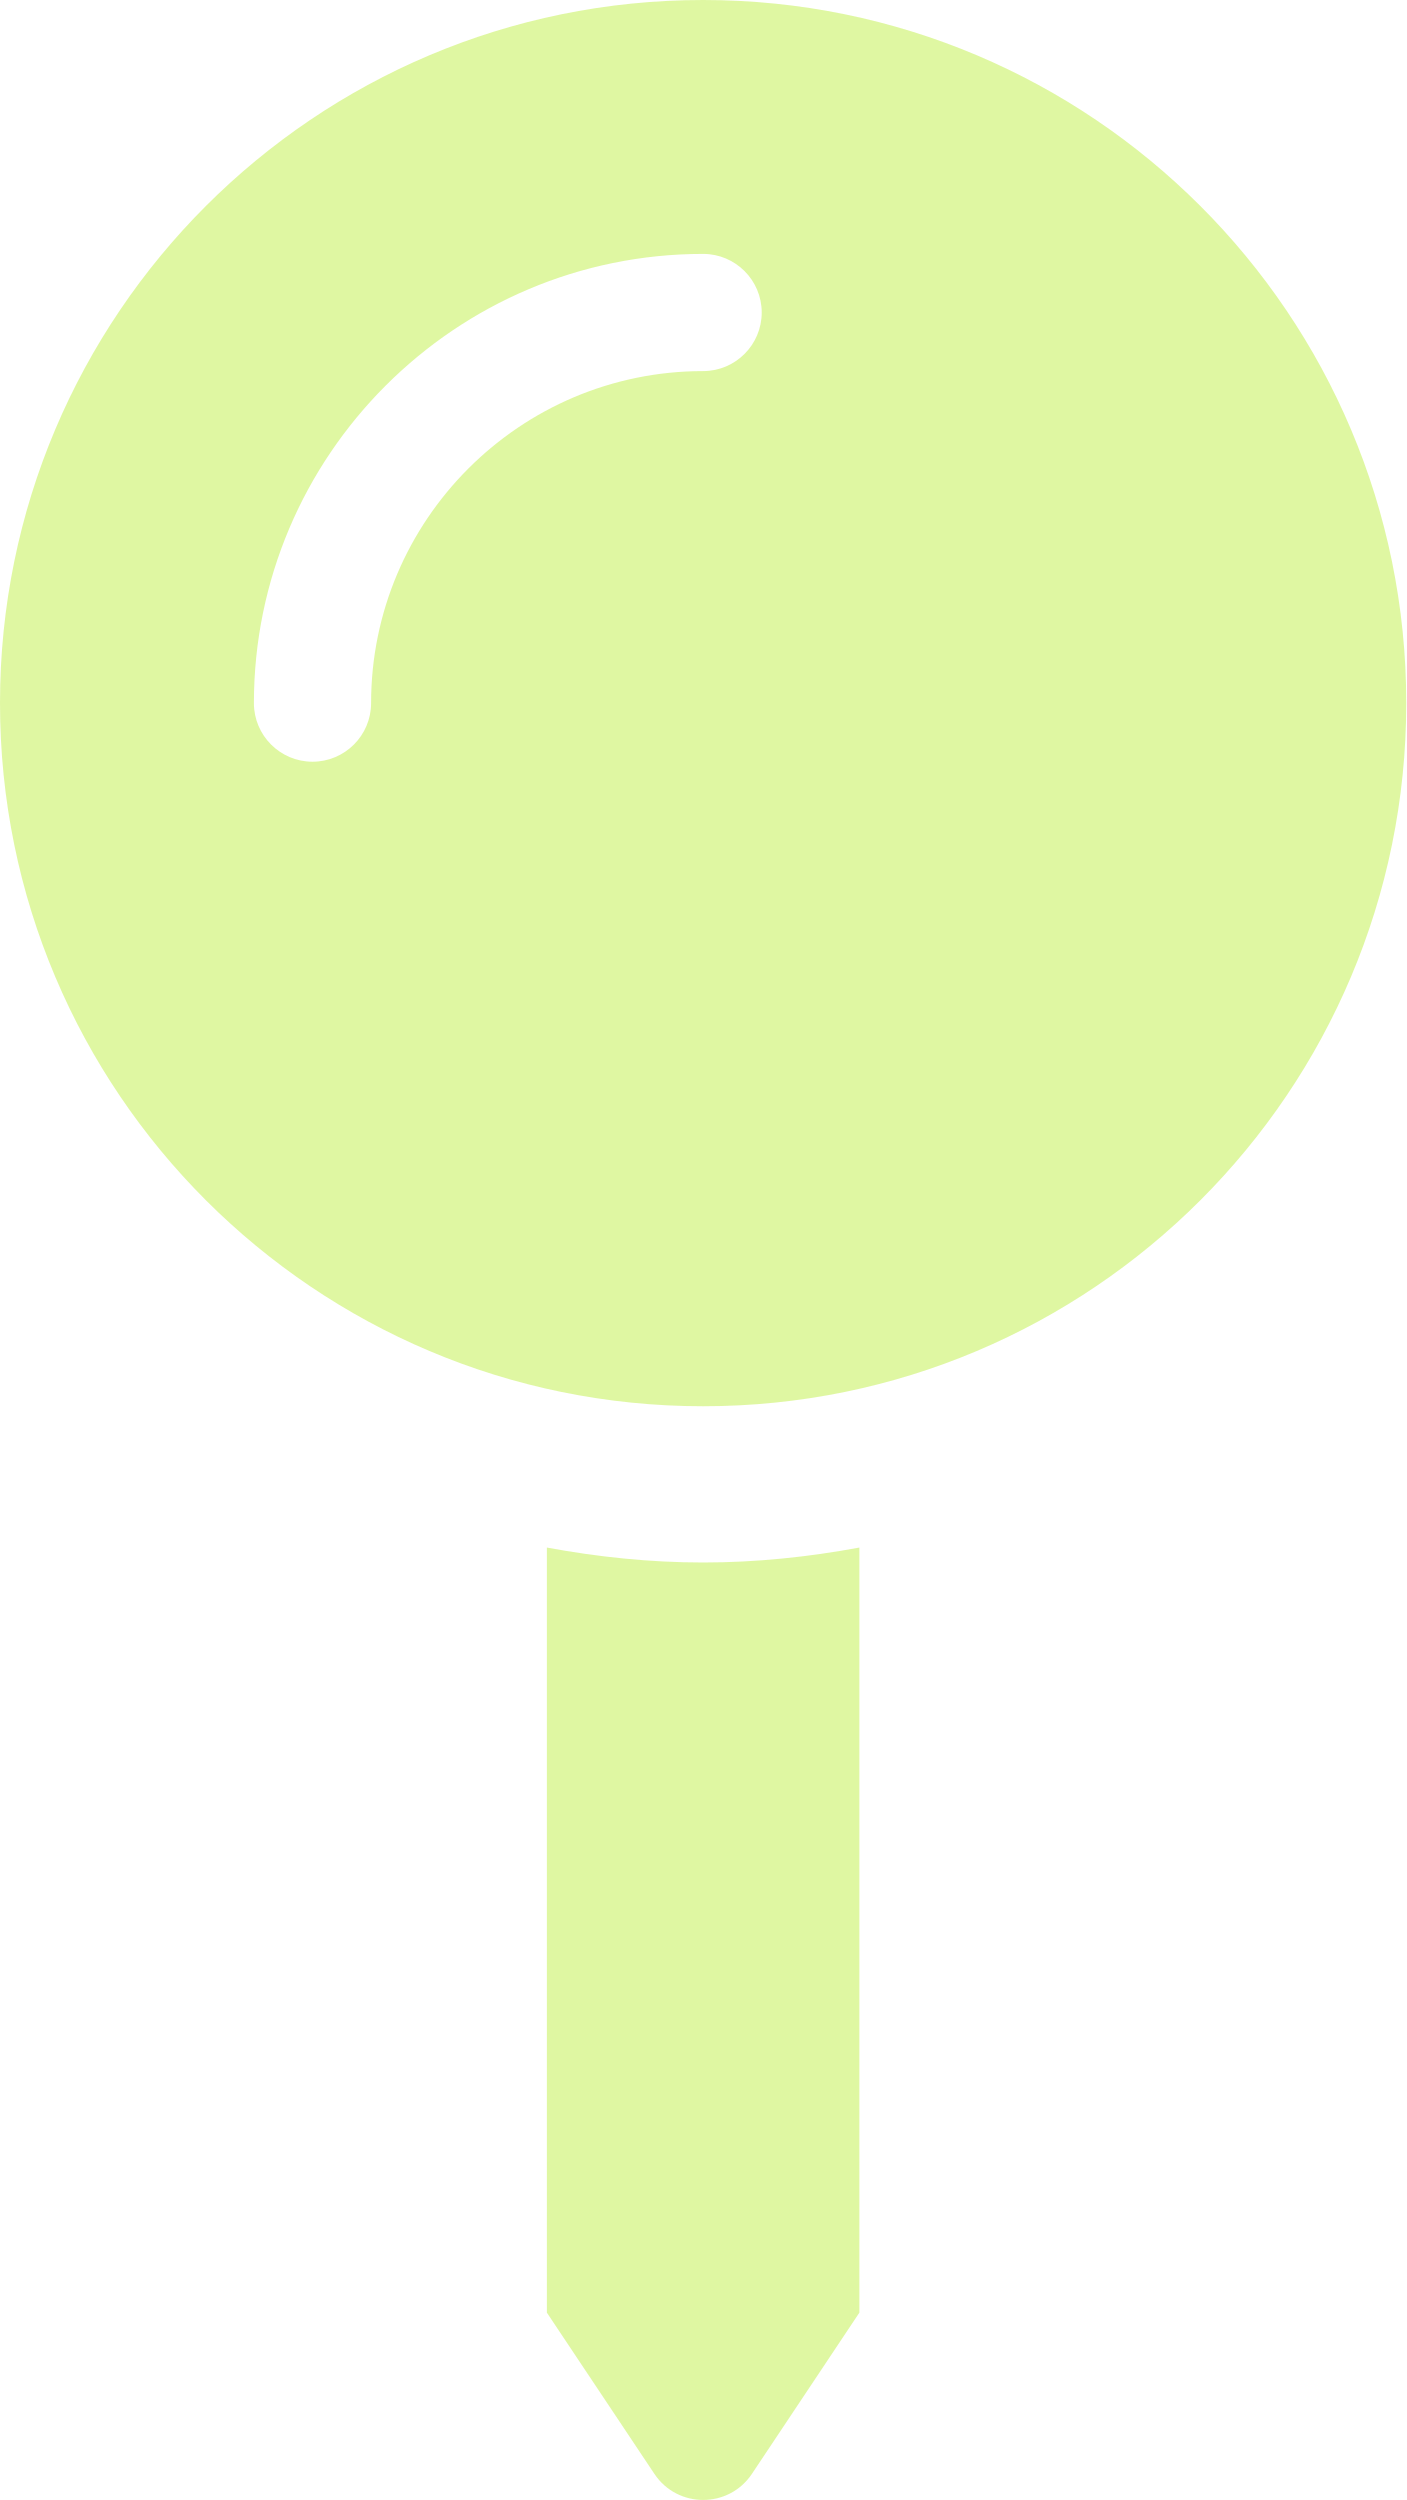
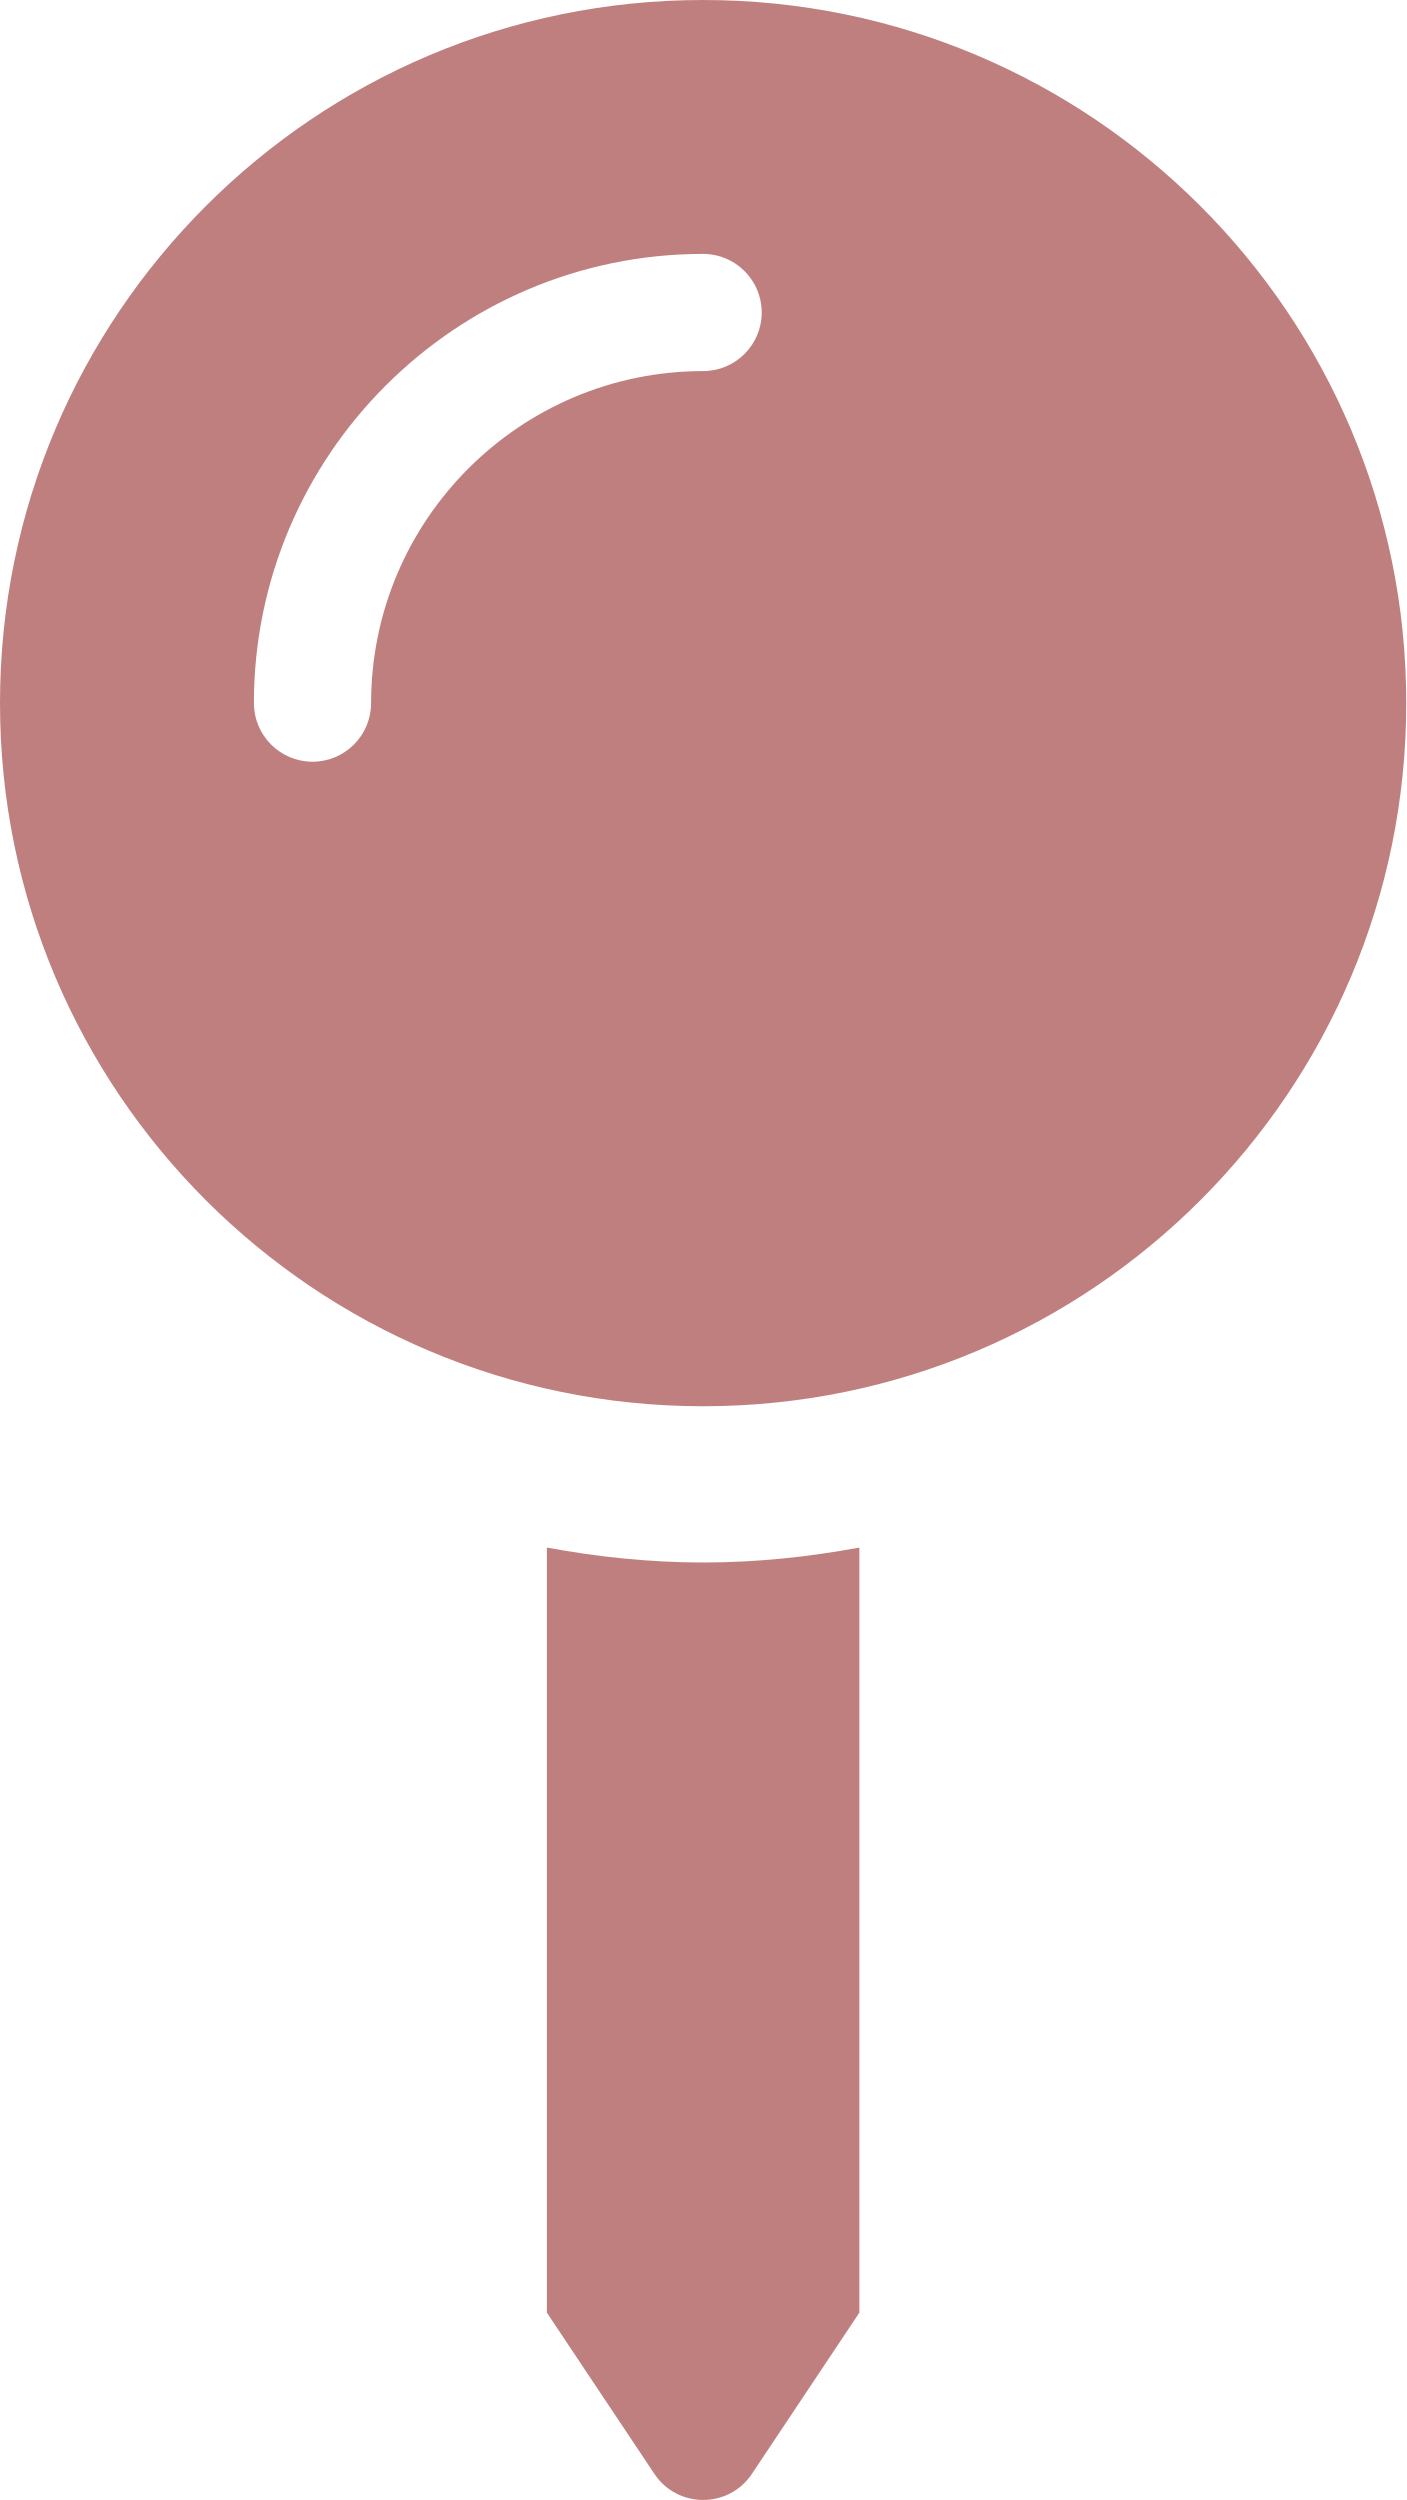
- <svg xmlns="http://www.w3.org/2000/svg" aria-hidden="true" focusable="false" data-prefix="fas" data-icon="map-pin" class="svg-inline--fa fa-map-pin fa-w-9" role="img" viewBox="0 0 288 512" color="#bfef45">
+ <svg xmlns="http://www.w3.org/2000/svg" aria-hidden="true" focusable="false" data-prefix="fas" data-icon="map-pin" class="svg-inline--fa fa-map-pin fa-w-9" role="img" viewBox="0 0 288 512" color="#800000">
  <path fill="currentColor" d="M112 316.94v156.69l22.02 33.02c4.75 7.12 15.22 7.12 19.97 0L176 473.63V316.94c-10.39 1.92-21.06 3.06-32 3.06s-21.61-1.14-32-3.06zM144 0C64.47 0 0 64.47 0 144s64.47 144 144 144 144-64.47 144-144S223.53 0 144 0zm0 76c-37.5 0-68 30.5-68 68 0 6.62-5.38 12-12 12s-12-5.38-12-12c0-50.73 41.28-92 92-92 6.62 0 12 5.38 12 12s-5.38 12-12 12z" style="opacity: 0.5" />
</svg>
